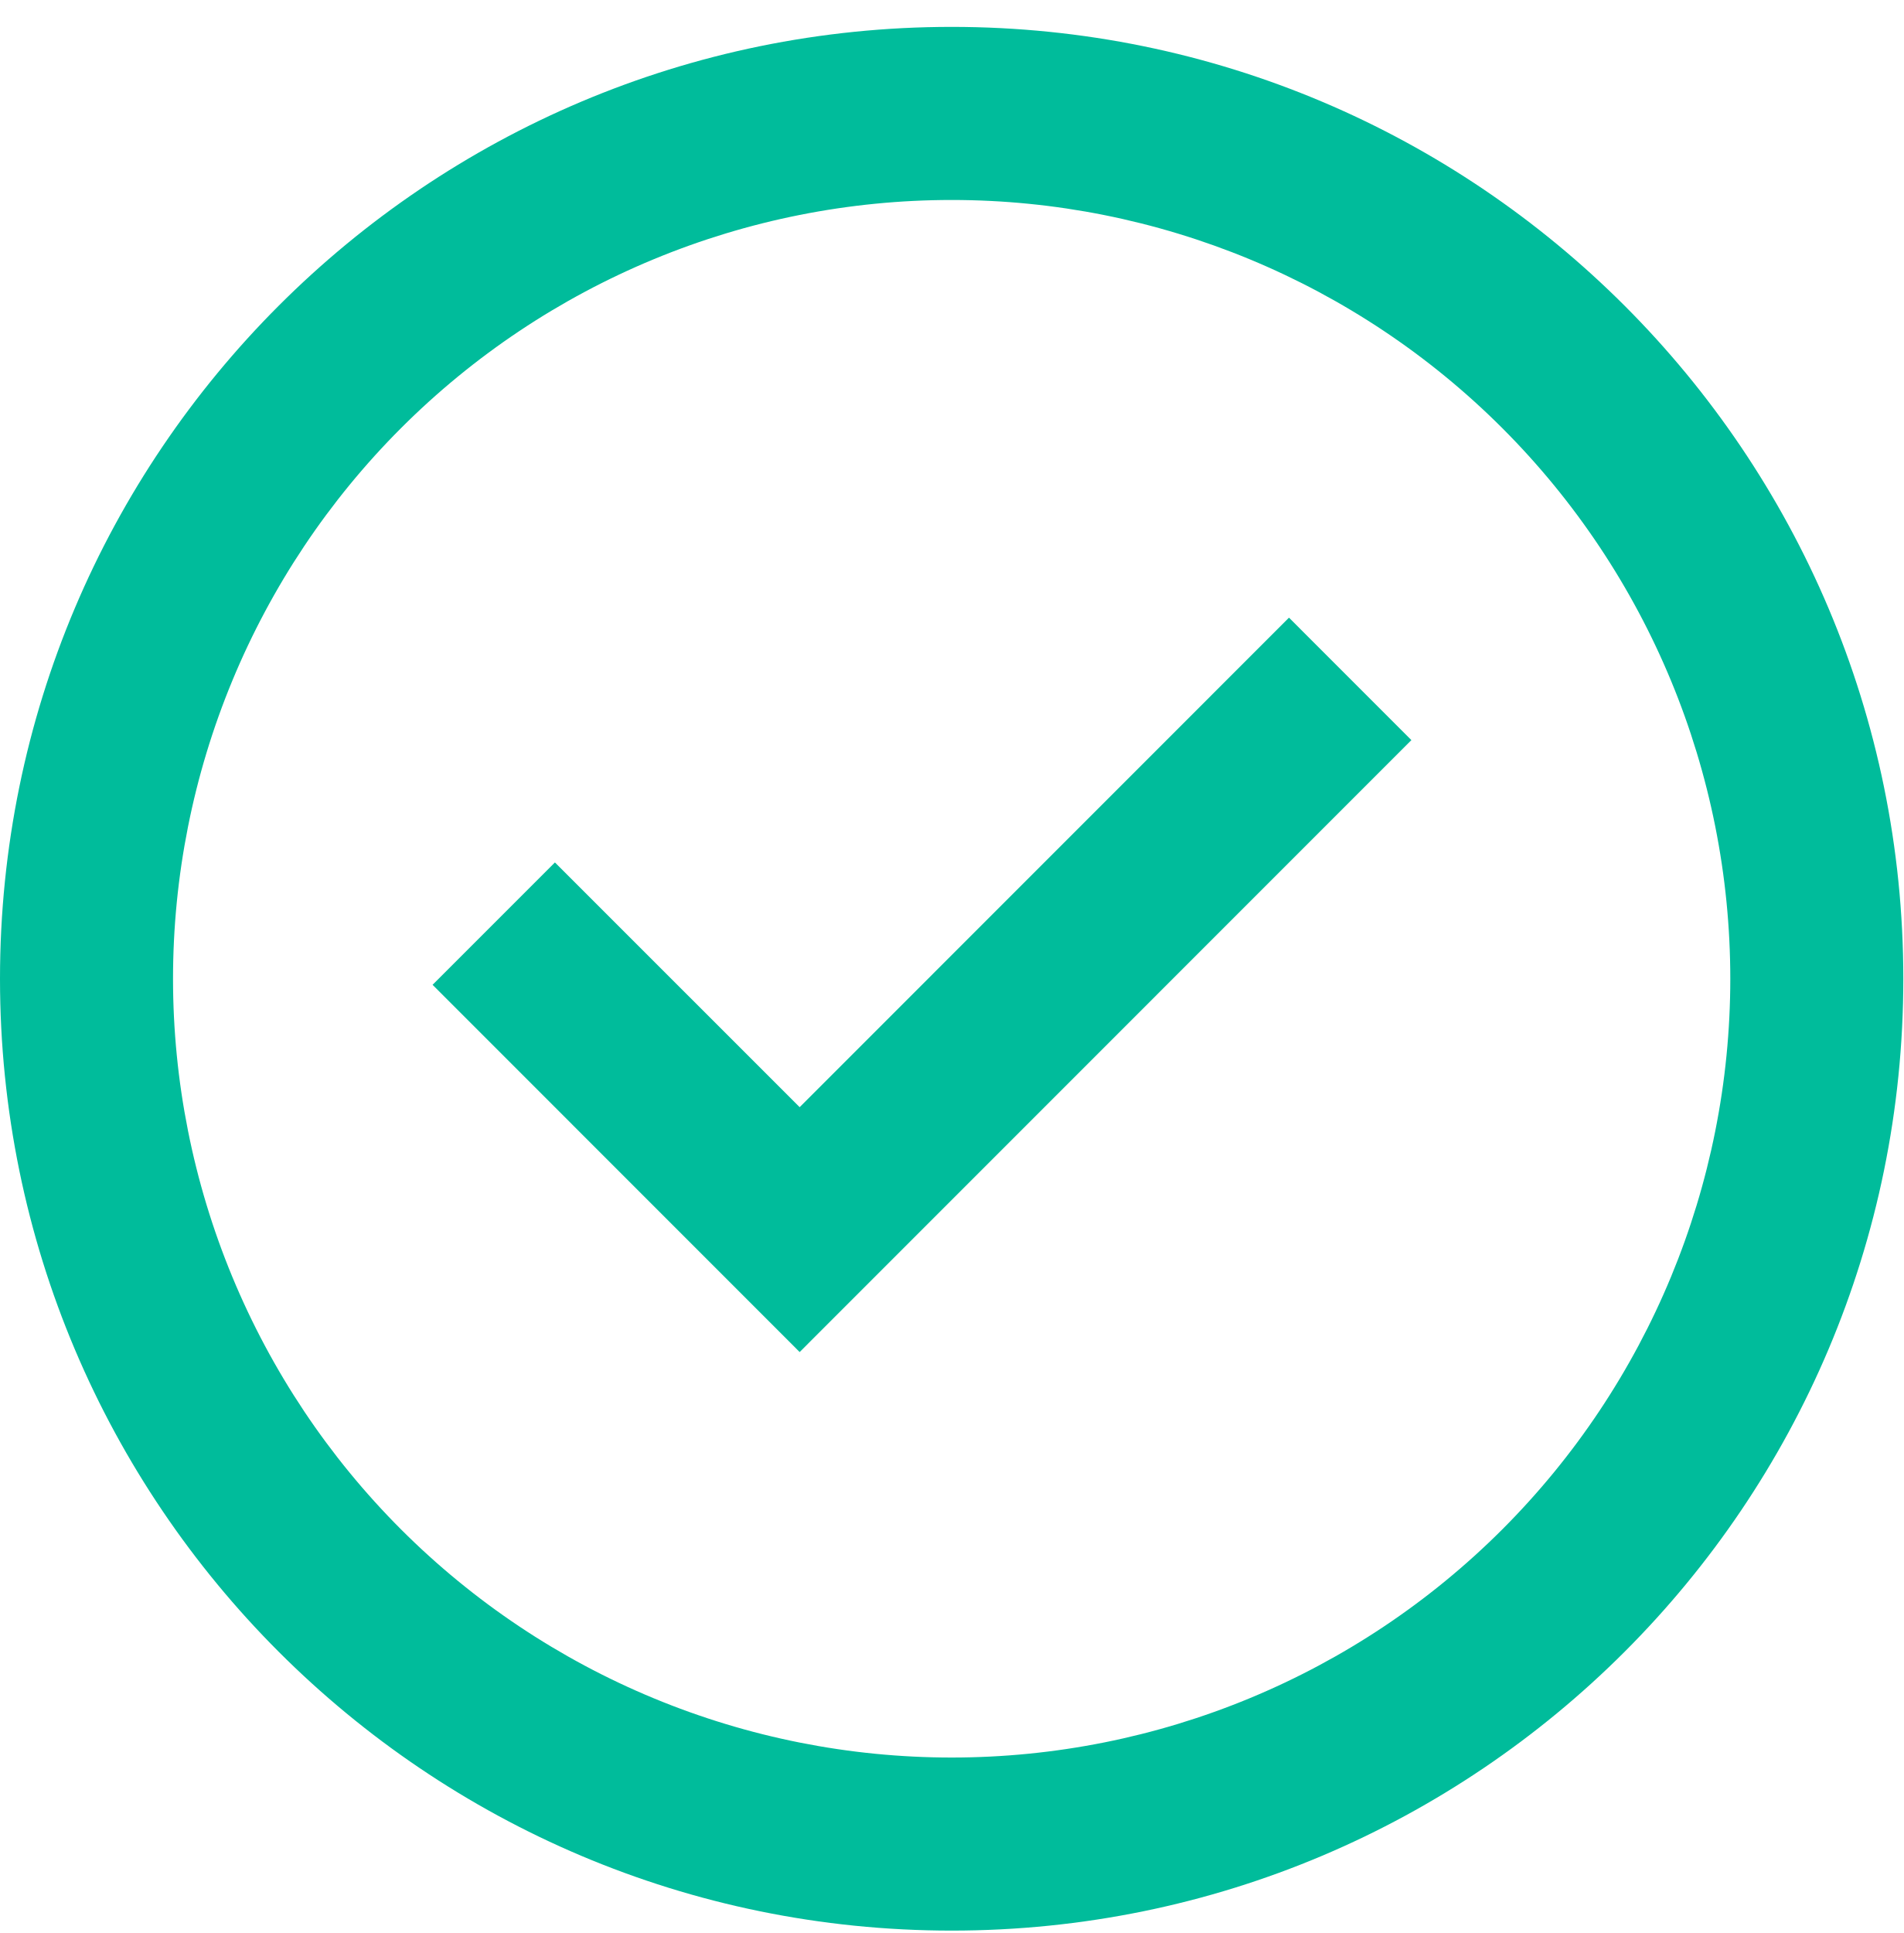
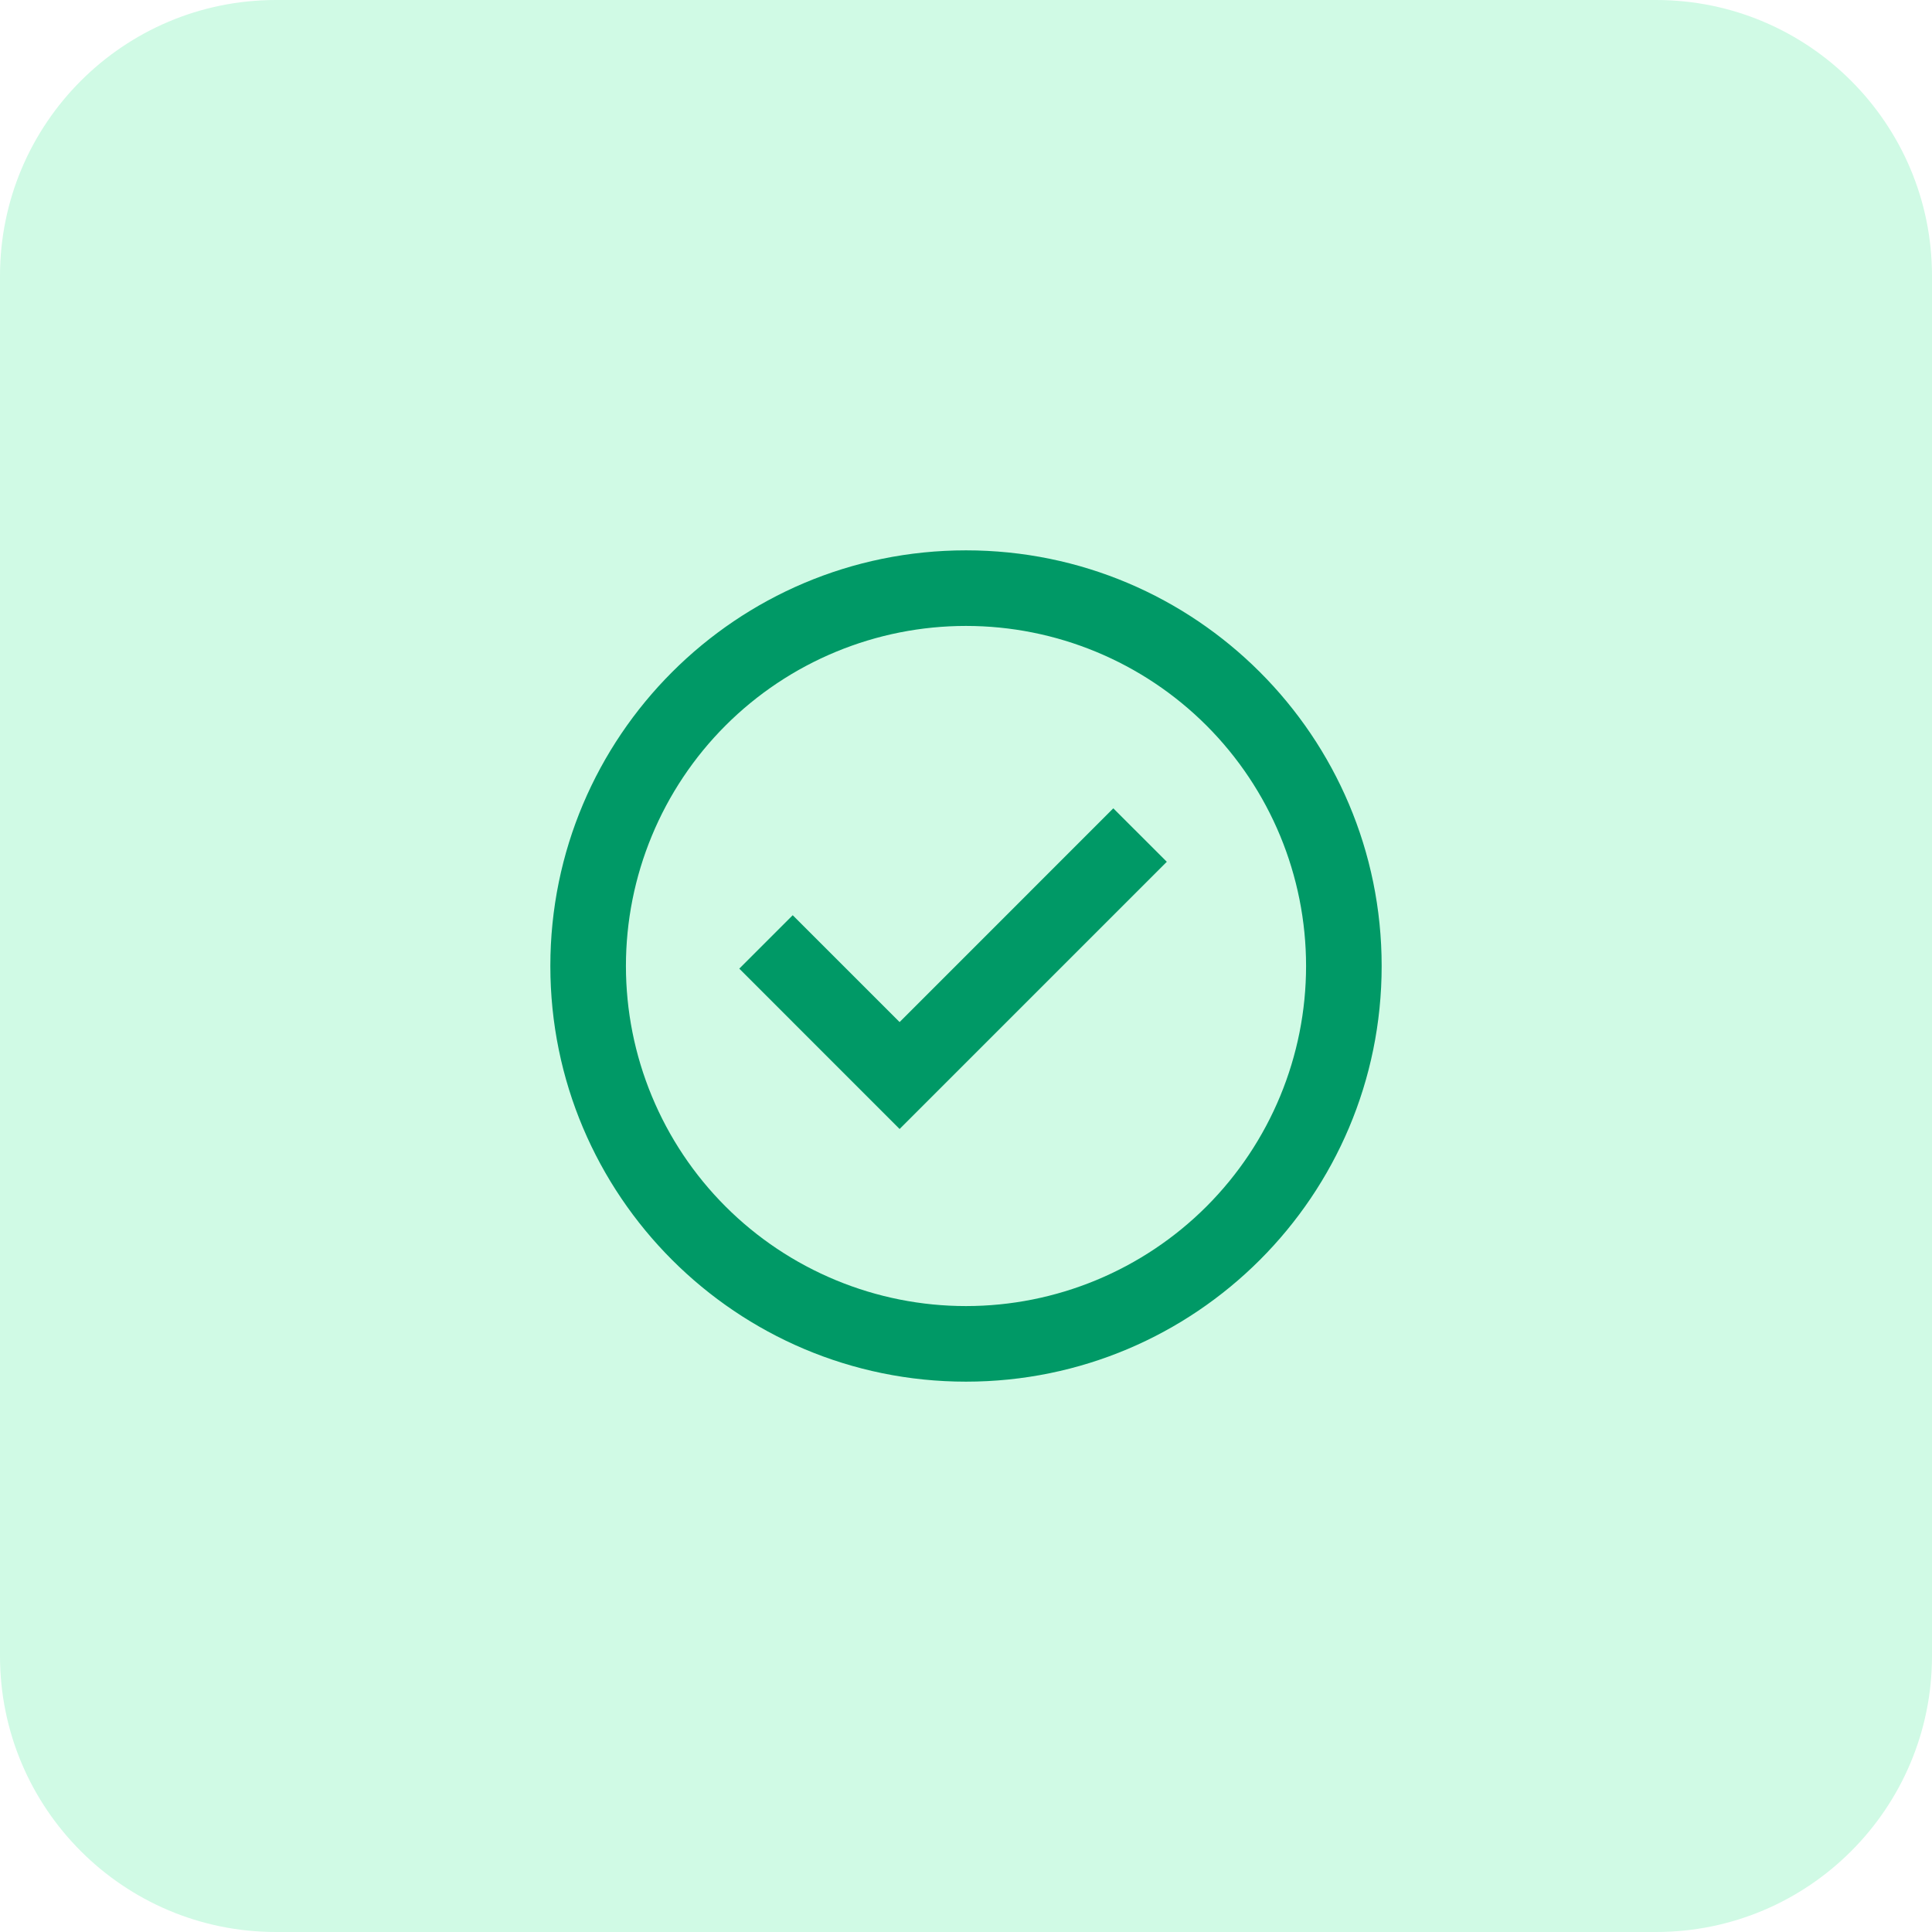
- <svg xmlns="http://www.w3.org/2000/svg" width="65" height="66" viewBox="0 0 65 66" fill="none">
-   <path d="M27.309 46.164L14.773 33.625L18.951 29.447L27.309 37.803L44.02 21.089L48.2 25.27L27.309 46.164Z" fill="#00BC9B" />
-   <path fill-rule="evenodd" clip-rule="evenodd" d="M0 33.419C0 15.47 14.551 0.918 32.5 0.918C50.449 0.918 65 15.47 65 33.419C65 51.367 50.449 65.918 32.5 65.918C14.551 65.918 0 51.367 0 33.419ZM32.5 60.009C29.008 60.009 25.55 59.322 22.324 57.985C19.098 56.649 16.167 54.69 13.697 52.221C11.228 49.752 9.27 46.821 7.933 43.594C6.597 40.368 5.909 36.91 5.909 33.419C5.909 29.927 6.597 26.469 7.933 23.243C9.27 20.016 11.228 17.085 13.697 14.616C16.167 12.147 19.098 10.188 22.324 8.852C25.55 7.515 29.008 6.828 32.5 6.828C39.552 6.828 46.316 9.629 51.303 14.616C56.289 19.603 59.091 26.366 59.091 33.419C59.091 40.471 56.289 47.234 51.303 52.221C46.316 57.208 39.552 60.009 32.5 60.009Z" fill="#00BC9B" />
+ <svg xmlns="http://www.w3.org/2000/svg" width="49" height="49" viewBox="0 0 49 49" fill="none">
+   <rect width="49" height="49" rx="7" fill="#D0FAE5" />
+   <path d="M22.816 28.634L18.75 24.567L20.105 23.212L22.816 25.922L28.236 20.501L29.593 21.857L22.816 28.634Z" fill="#009966" />
+   <path fill-rule="evenodd" clip-rule="evenodd" d="M13.958 24.5C13.958 18.678 18.678 13.958 24.5 13.958C30.322 13.958 35.042 18.678 35.042 24.5C35.042 30.322 30.322 35.042 24.5 35.042C18.678 35.042 13.958 30.322 13.958 24.5ZM24.5 33.125C23.367 33.125 22.246 32.902 21.199 32.468C20.153 32.035 19.202 31.4 18.401 30.599C17.6 29.798 16.965 28.847 16.532 27.801C16.098 26.754 15.875 25.633 15.875 24.5C15.875 23.367 16.098 22.246 16.532 21.199C16.965 20.153 17.6 19.202 18.401 18.401C19.202 17.6 20.153 16.965 21.199 16.532C22.246 16.098 23.367 15.875 24.5 15.875C26.788 15.875 28.981 16.784 30.599 18.401C32.216 20.019 33.125 22.212 33.125 24.5C33.125 26.788 32.216 28.981 30.599 30.599C28.981 32.216 26.788 33.125 24.5 33.125Z" fill="#009966" />
</svg>
